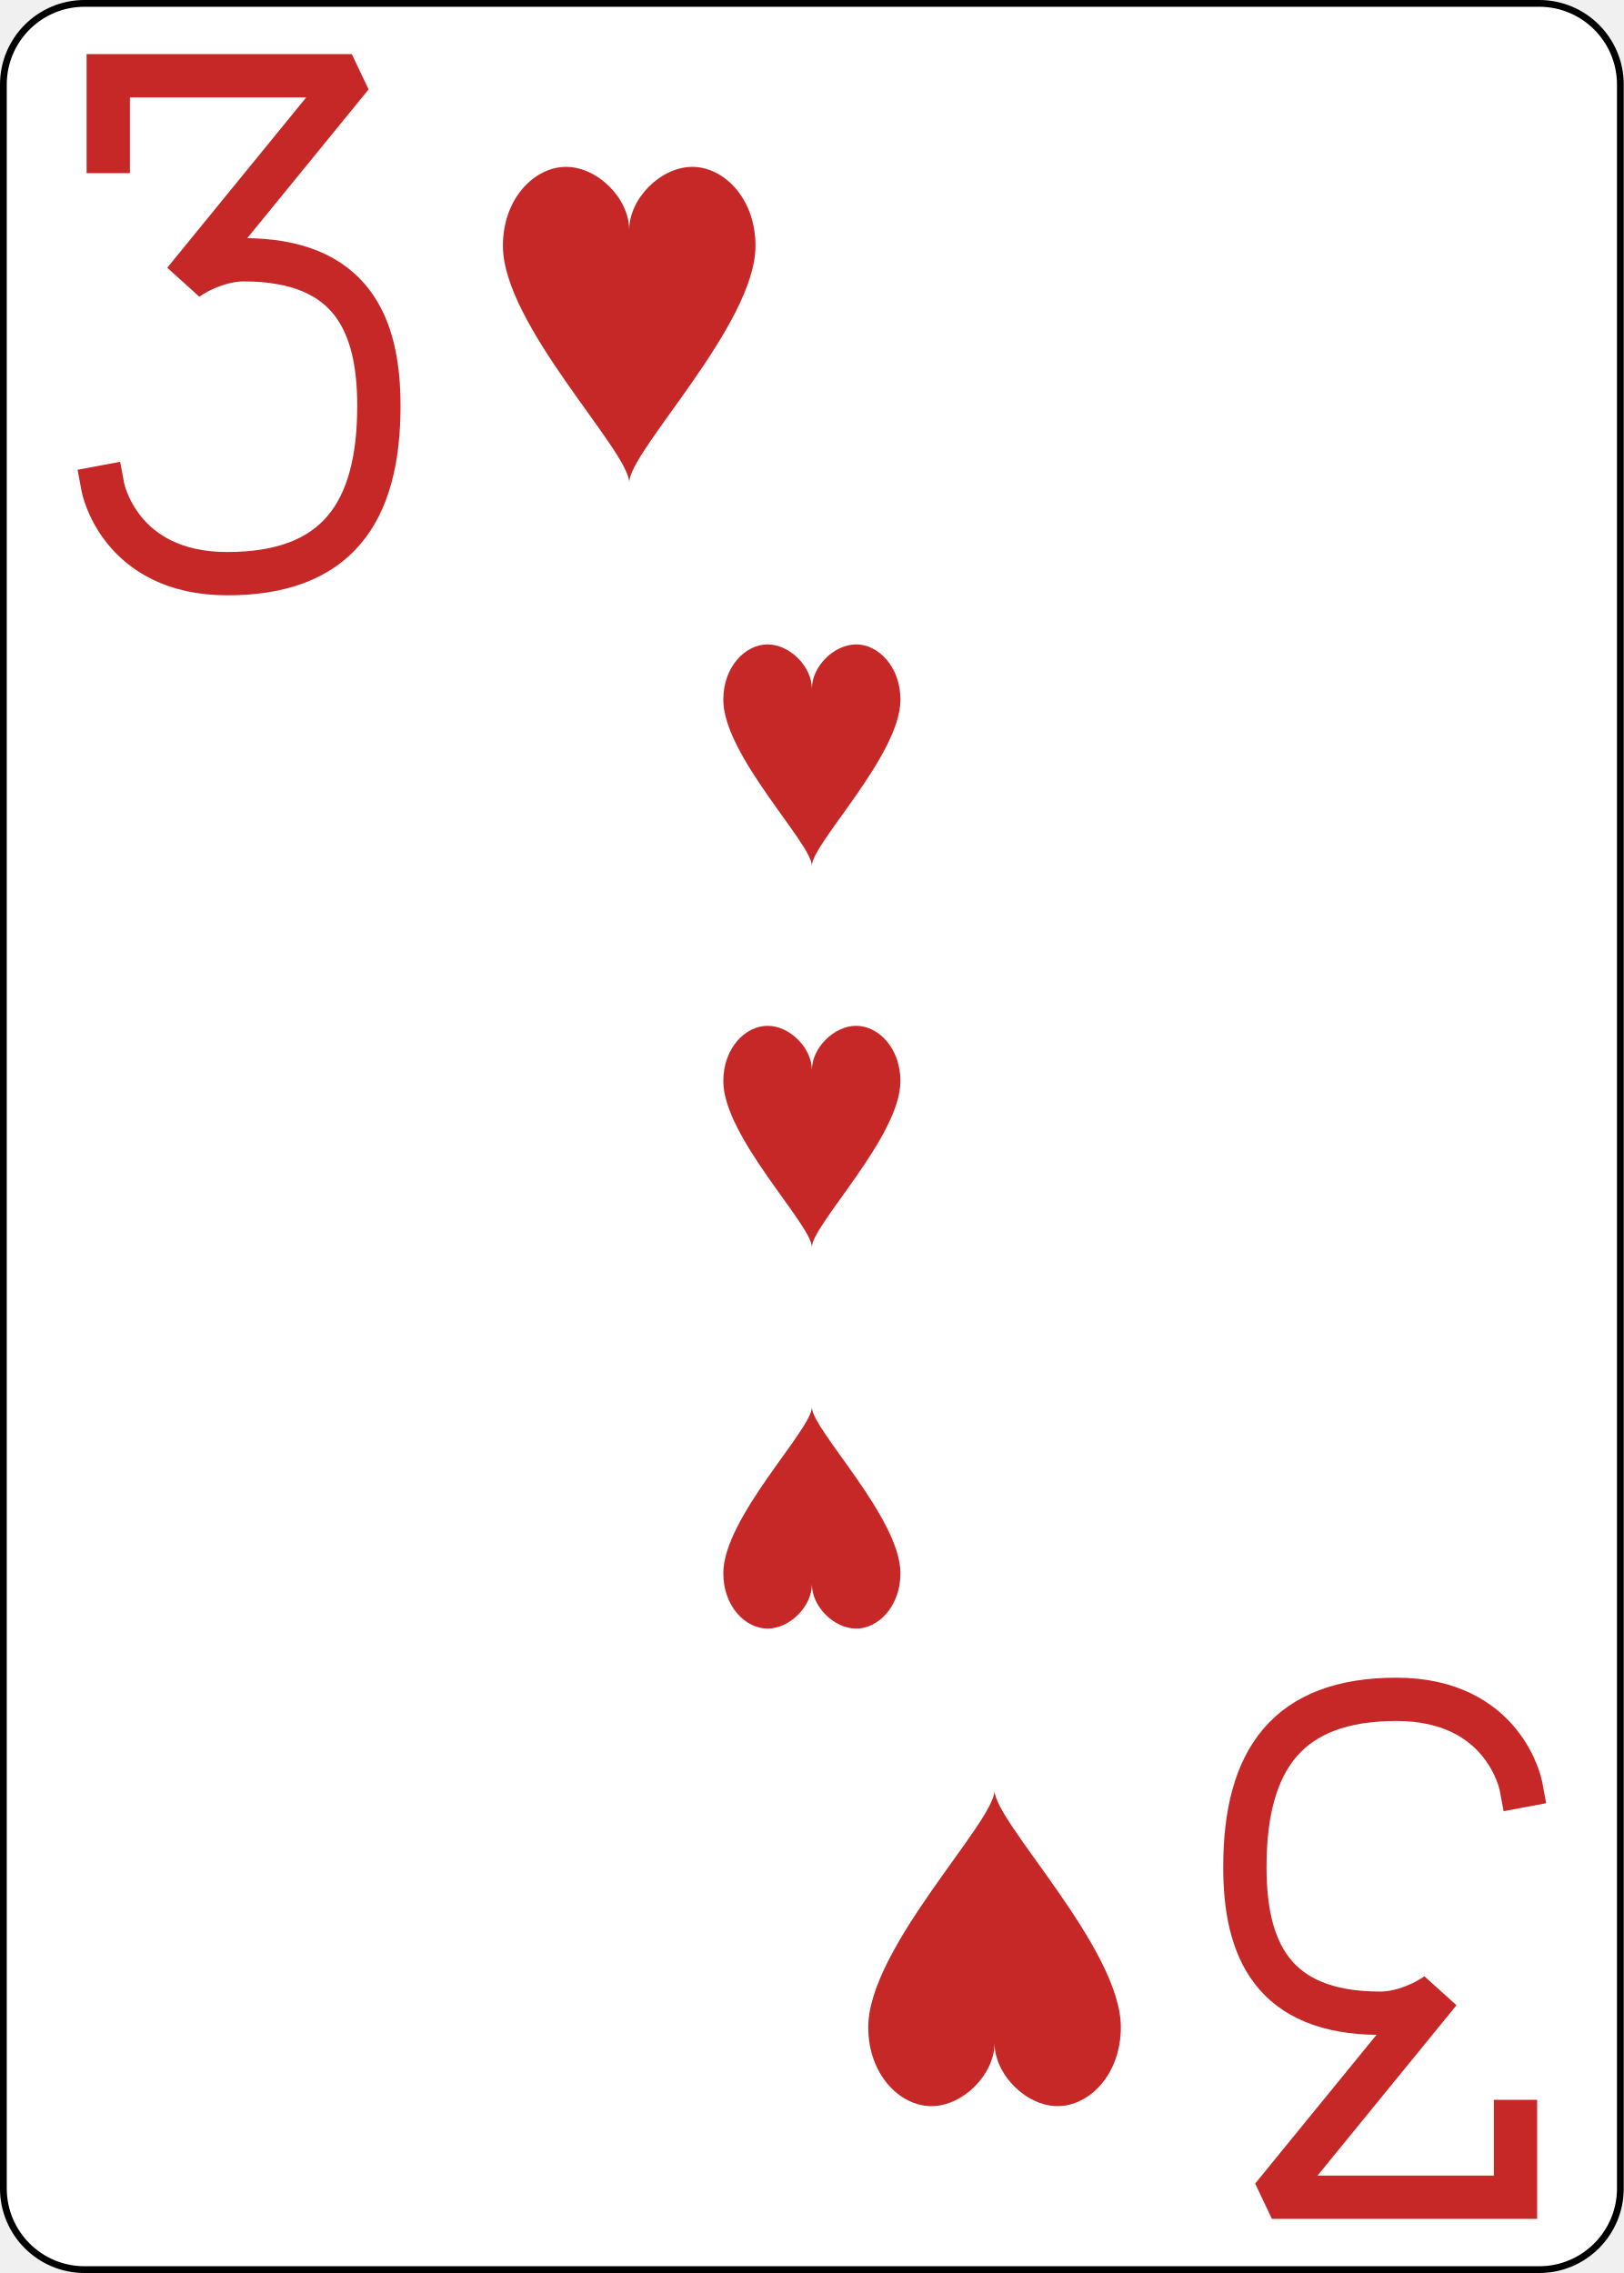
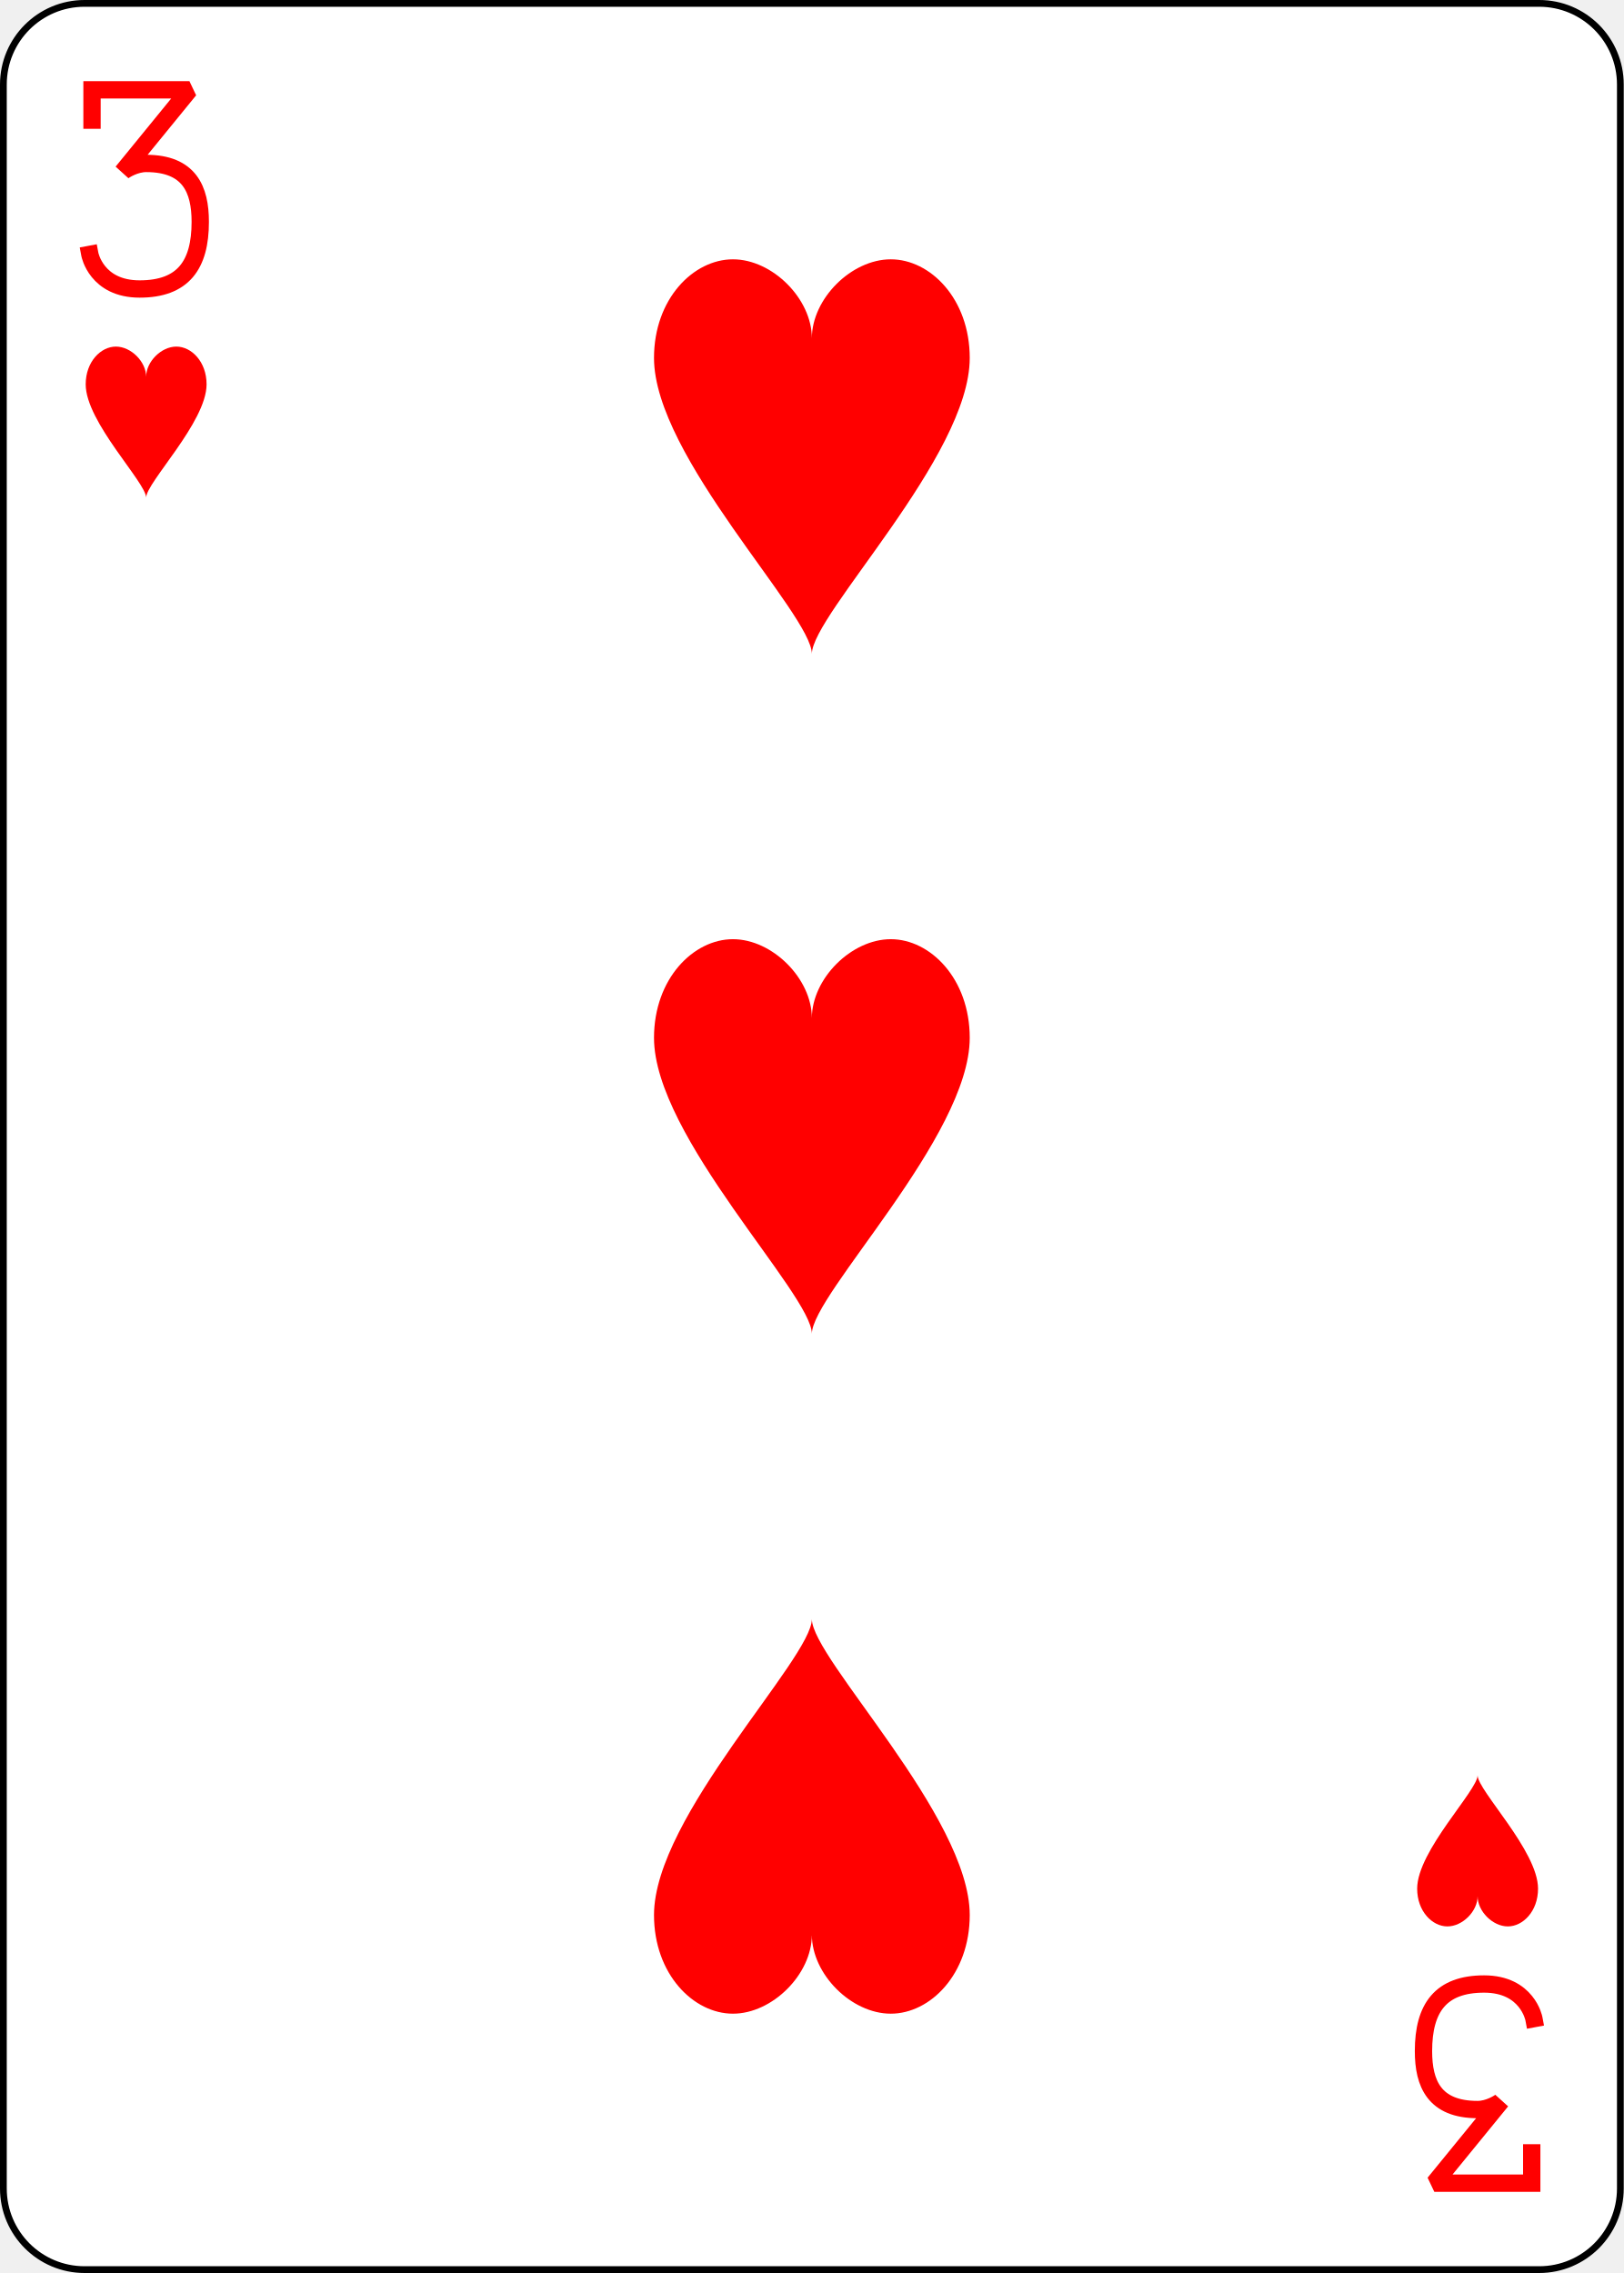
<svg xmlns="http://www.w3.org/2000/svg" xmlns:xlink="http://www.w3.org/1999/xlink" width="240" height="336" class="card" preserveAspectRatio="none" viewBox="-120 -168 240 336">
  <symbol id="b" preserveAspectRatio="xMinYMid" viewBox="-600 -600 1200 1200">
-     <path fill="#c62828" d="M0-300c0-100 100-200 200-200s200 100 200 250C400 0 0 400 0 500 0 400-400 0-400-250c0-150 100-250 200-250S0-400 0-300" />
+     <path fill="red" d="M0-300c0-100 100-200 200-200s200 100 200 250C400 0 0 400 0 500 0 400-400 0-400-250c0-150 100-250 200-250S0-400 0-300" />
  </symbol>
  <symbol id="a" preserveAspectRatio="xMinYMid" viewBox="-500 -500 1000 1000">
-     <path fill="none" stroke="#c62828" stroke-linecap="square" stroke-miterlimit="1.5" stroke-width="80" d="M-250-320v-140h450L-110-80c10-10 60-40 110-40 200 0 250 120 250 270 0 200-80 310-280 310s-230-160-230-160" />
+     <path fill="none" stroke="red" stroke-linecap="square" stroke-miterlimit="1.5" stroke-width="80" d="M-250-320v-140h450L-110-80c10-10 60-40 110-40 200 0 250 120 250 270 0 200-80 310-280 310s-230-160-230-160" />
  </symbol>
  <rect width="239" height="335" x="-119.5" y="-167.5" fill="#fff" stroke="#000" rx="12" ry="12" />
-   <use xlink:href="#a" height="80" x="-124" y="-160" />
-   <use xlink:href="#b" height="56" x="-55" y="-148" />
-   <g transform="scale(0.561)">
+   <use xlink:href="#a" height="32" x="-114.4" y="-156" />
+   <use xlink:href="#b" height="26.8" x="-111.8" y="-119" />
+   <use xlink:href="#b" height="70" x="-35" y="-135.5" />
+   <use xlink:href="#b" height="70" x="-35" y="-35" />
+   <g transform="rotate(180)">
+     <use xlink:href="#a" height="32" x="-114.4" y="-156" />
+     <use xlink:href="#b" height="26.8" x="-111.8" y="-119" />
    <use xlink:href="#b" height="70" x="-35" y="-135.5" />
-     <use xlink:href="#b" height="70" x="-35" y="-35" />
-   </g>
-   <g transform="rotate(180)">
-     <use xlink:href="#a" height="80" x="-124" y="-160" />
-     <use xlink:href="#b" height="56" x="-55" y="-148" />
-     <g transform="scale(0.561)">
-       <use xlink:href="#b" height="70" x="-35" y="-135.5" />
-     </g>
  </g>
</svg>
